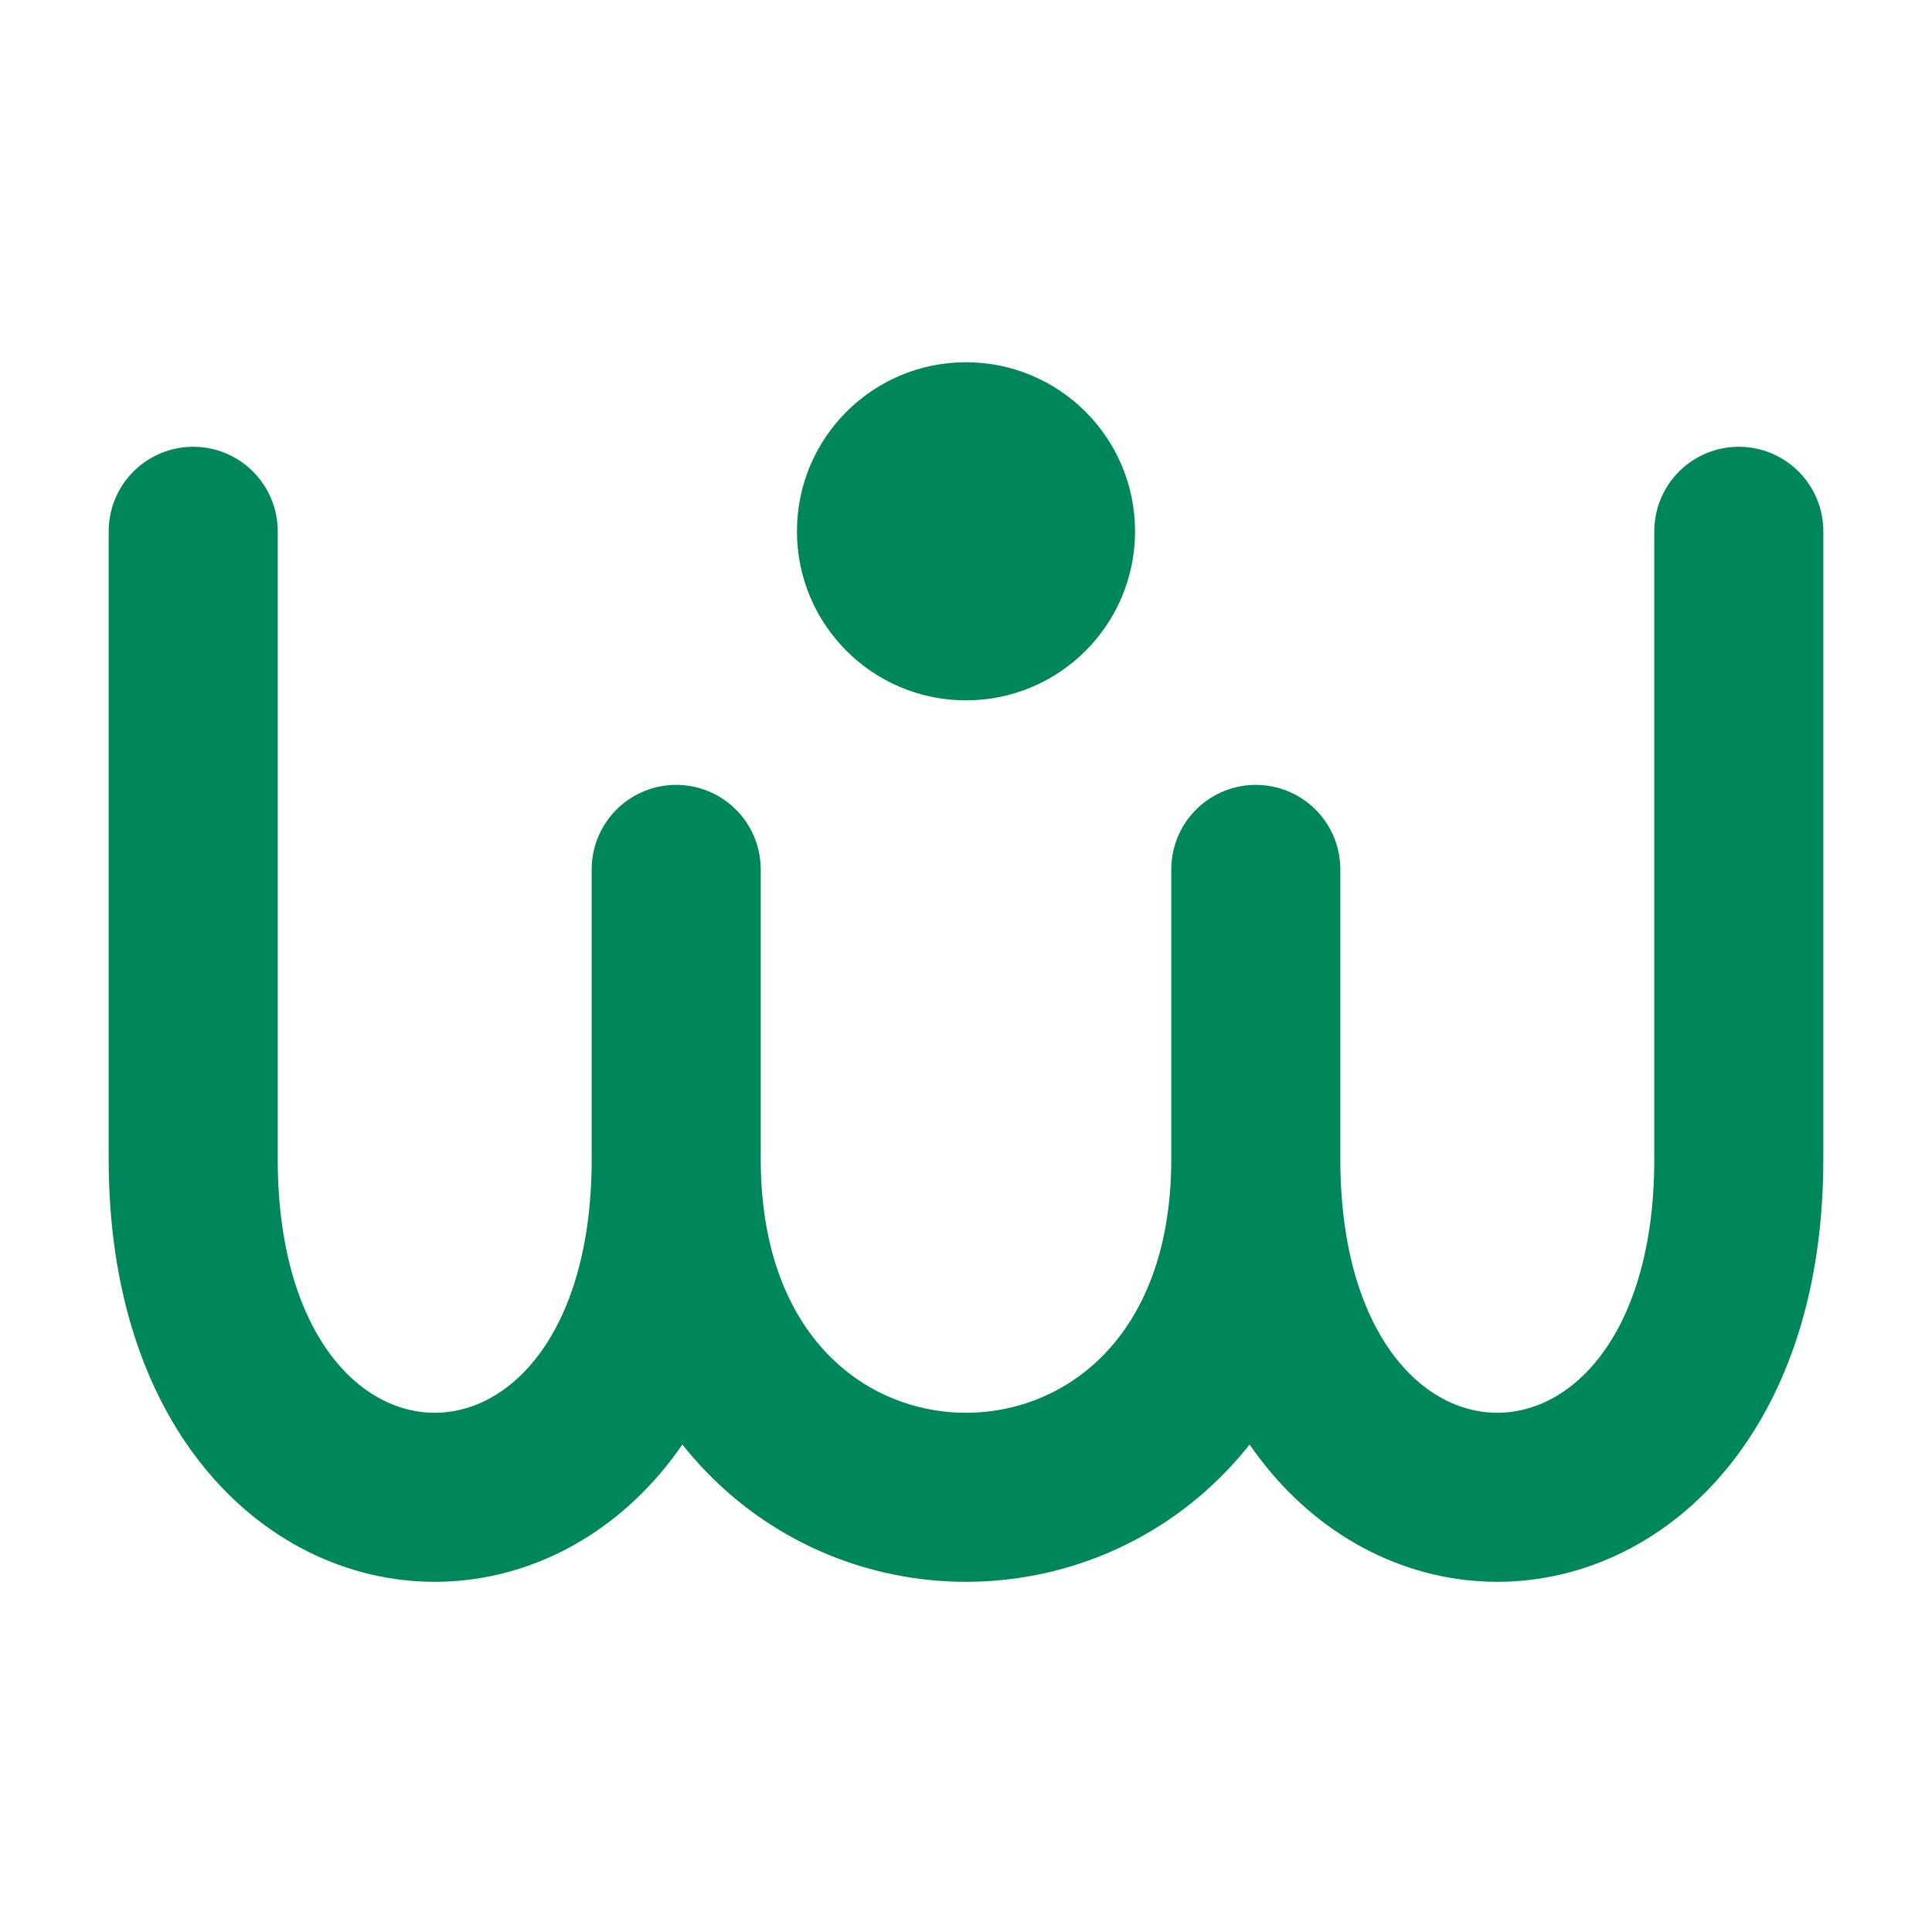
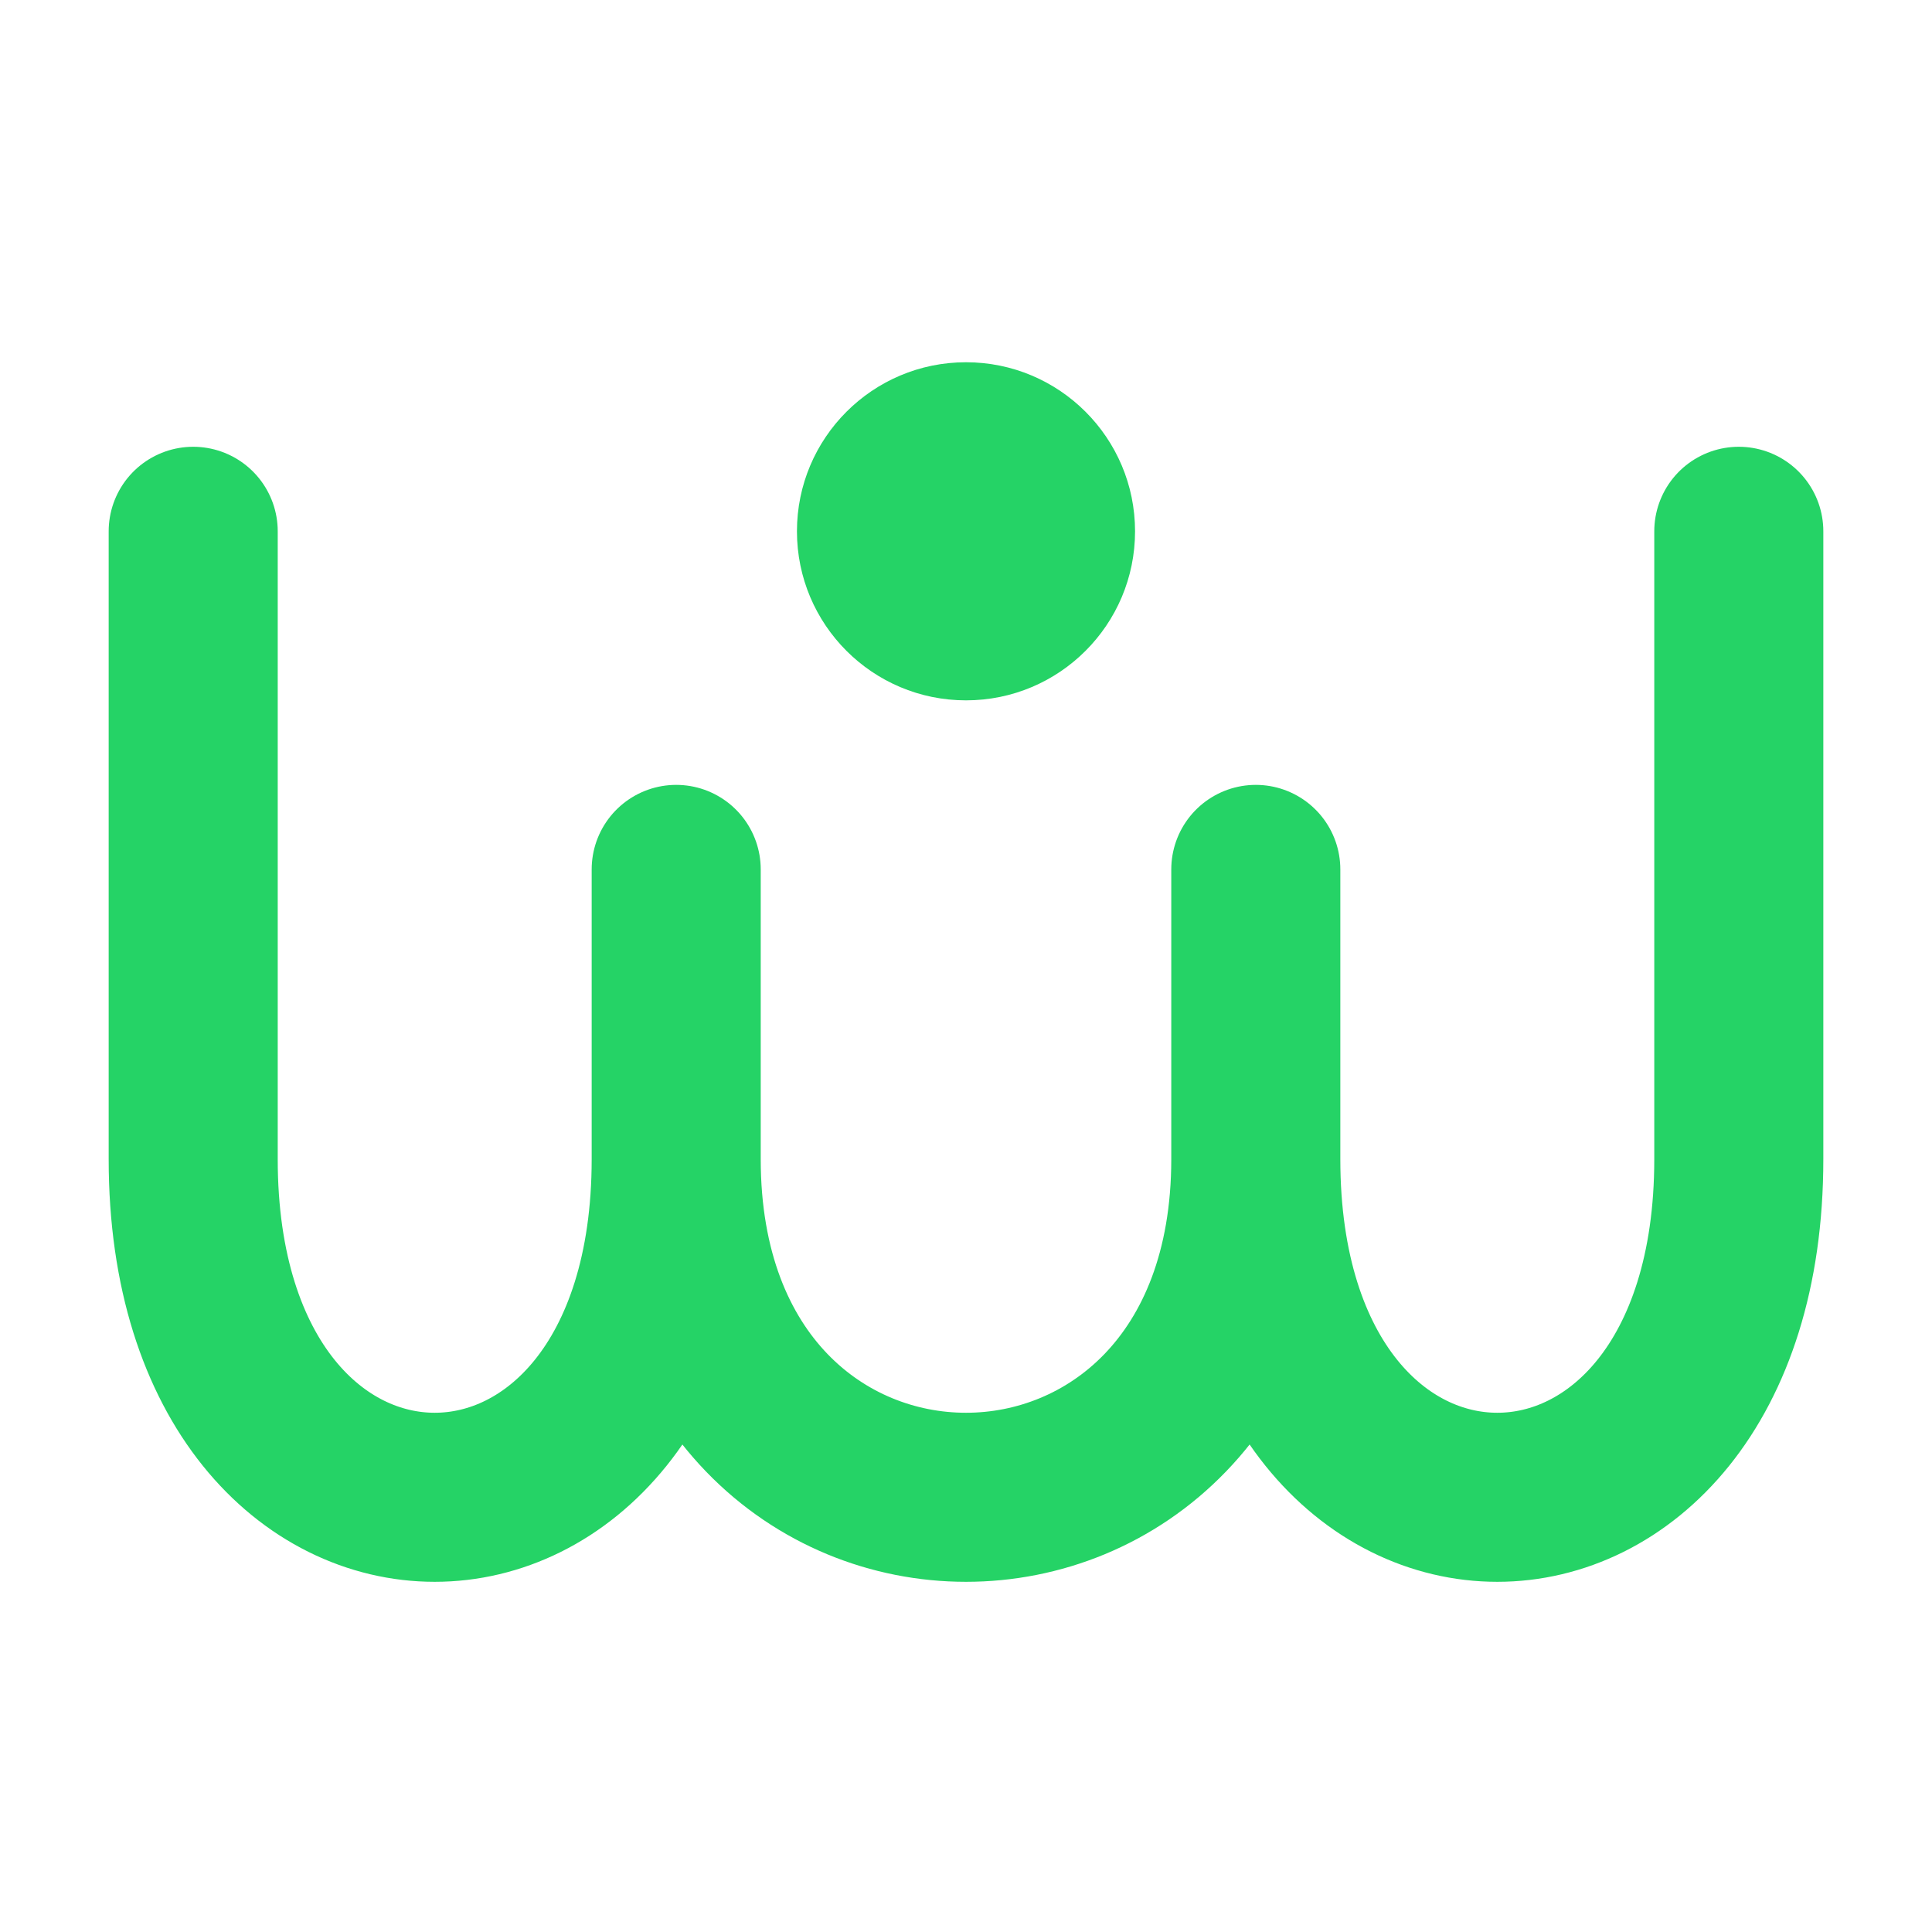
<svg xmlns="http://www.w3.org/2000/svg" width="40" height="40" viewBox="0 0 40 40" fill="none">
-   <path d="M4 11V24C4 33.333 14 33.333 14 24V18M14 24C14 33.333 26 33.333 26 24V18M26 24C26 33.333 36 33.333 36 24V11" stroke="#00865b" stroke-width="3.5" stroke-linecap="round" stroke-linejoin="round" />
-   <circle cx="20" cy="11" r="3.5" fill="#00865b" />
+   <path d="M4 11V24C4 33.333 14 33.333 14 24V18M14 24C14 33.333 26 33.333 26 24V18M26 24C26 33.333 36 33.333 36 24V11" stroke="#25d366" stroke-width="3.5" stroke-linecap="round" stroke-linejoin="round" />
+   <circle cx="20" cy="11" r="3.5" fill="#25d366" />
</svg>
